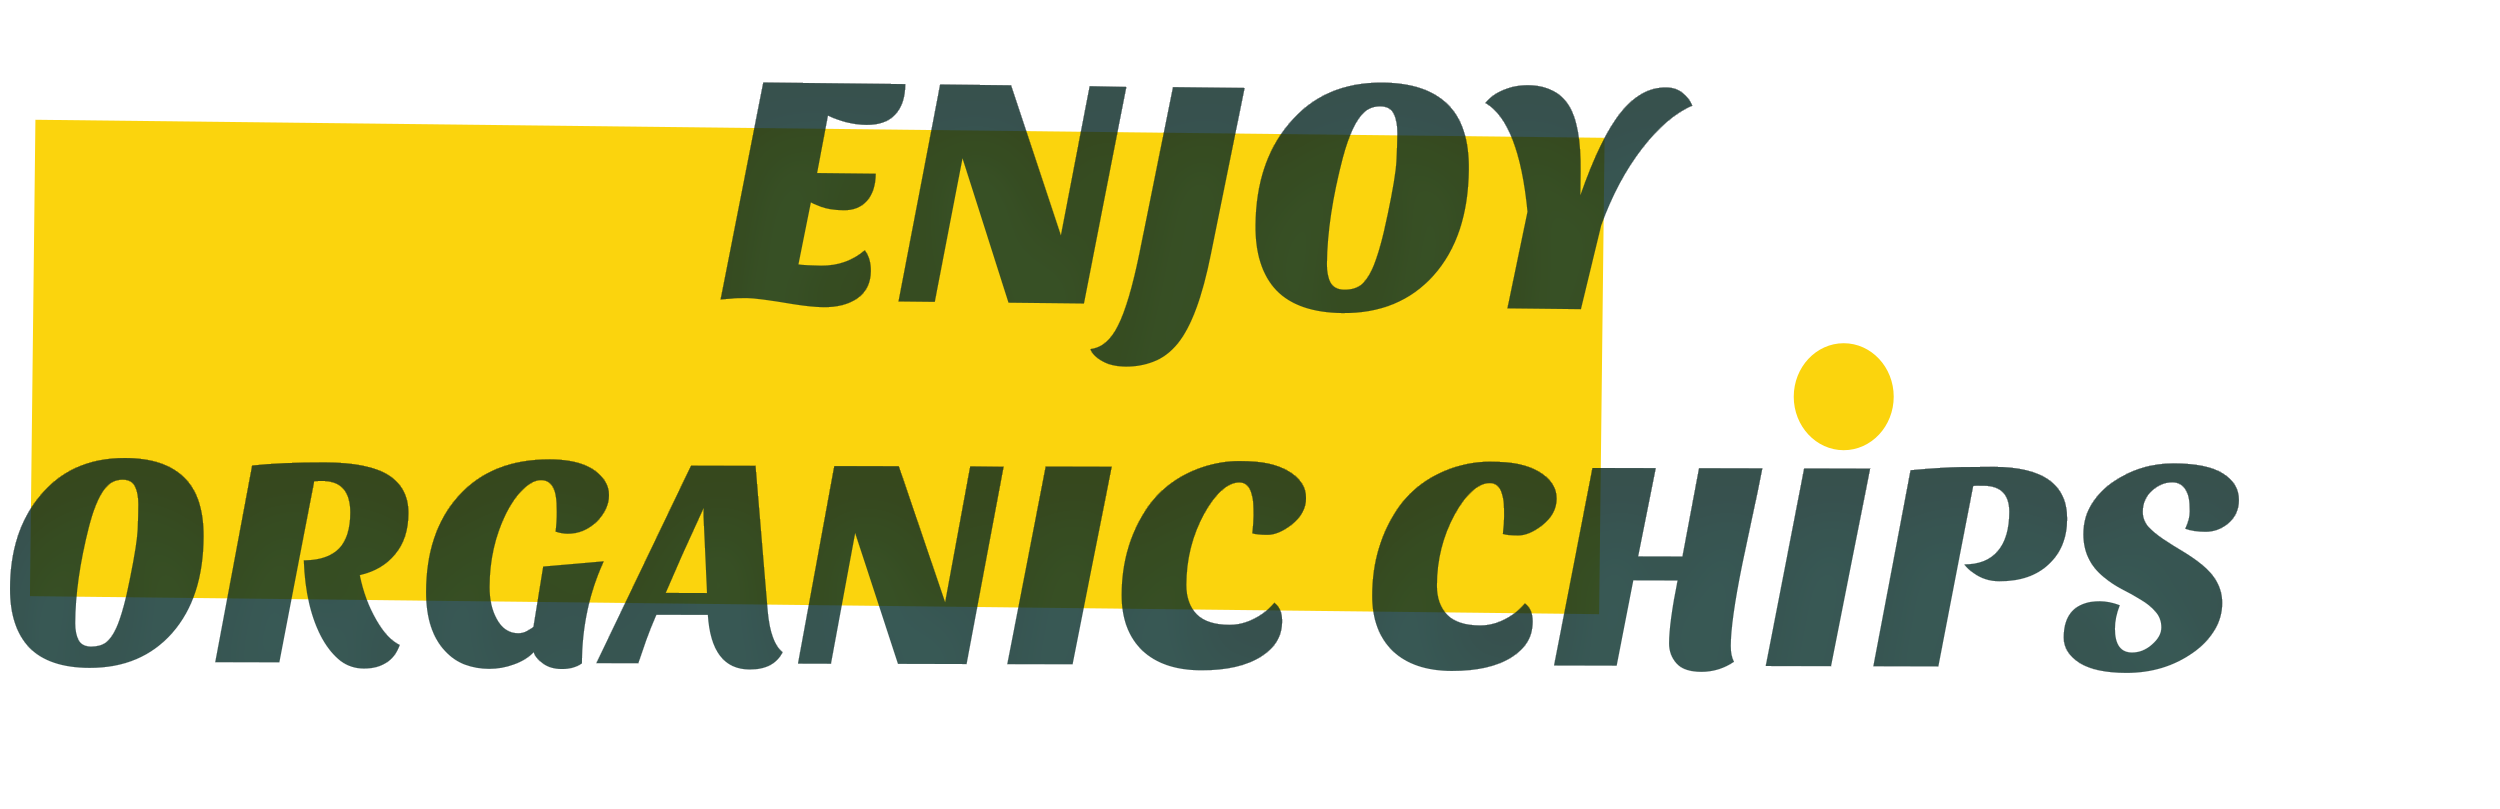
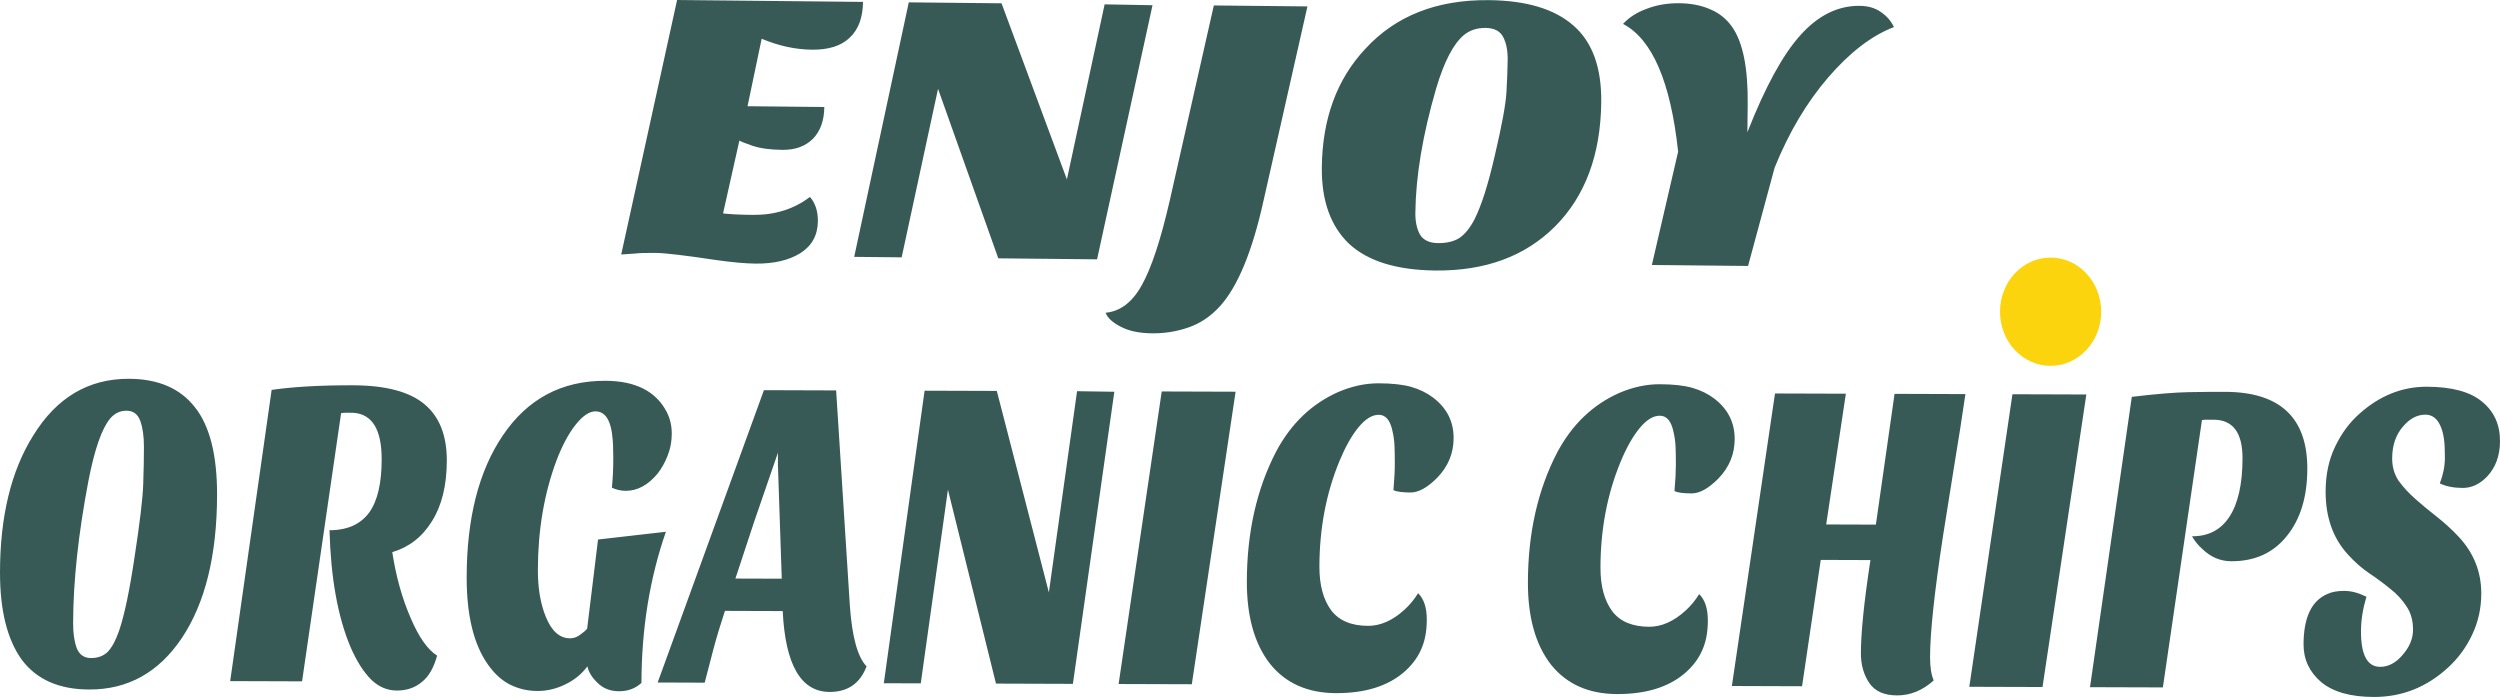
- <svg xmlns="http://www.w3.org/2000/svg" width="167" height="54" viewBox="0 0 167 54" fill="none">
-   <path d="M2.366 8L107.187 9.205L106.821 41.028L2 39.822L2.366 8Z" fill="#FBD40D" />
-   <g opacity="0.8" filter="url(#filter0_i_20_35)">
-     <path d="M57.765 16.722C58.041 17.077 58.175 17.541 58.17 18.113C58.162 18.905 57.862 19.51 57.272 19.929C56.681 20.333 55.923 20.529 55 20.519C54.472 20.513 53.805 20.447 52.999 20.32C51.418 20.053 50.385 19.916 49.901 19.911C49.417 19.905 49.08 19.916 48.889 19.944C48.698 19.956 48.449 19.975 48.14 20.001L50.99 5.512L60.471 5.62C60.463 6.515 60.236 7.194 59.791 7.658C59.361 8.123 58.721 8.35 57.87 8.341C57.02 8.331 56.164 8.123 55.303 7.718L54.582 11.56L58.498 11.604C58.49 12.381 58.294 12.988 57.908 13.423C57.523 13.844 57.007 14.051 56.362 14.044C55.731 14.037 55.219 13.958 54.824 13.806C54.43 13.655 54.211 13.557 54.167 13.513L53.334 17.662C53.685 17.71 54.191 17.738 54.851 17.745C55.98 17.758 56.952 17.417 57.765 16.722ZM60.022 20.136L62.805 5.646L67.535 5.7L70.868 15.727L72.793 5.76L75.234 5.81L72.407 20.276L67.369 20.219L64.296 10.57L62.441 20.163L60.022 20.136ZM72.841 23.317C73.59 23.238 74.204 22.717 74.683 21.754C75.177 20.777 75.655 19.162 76.117 16.908L78.361 5.823L83.135 5.877L80.891 16.962C80.32 19.831 79.581 21.825 78.675 22.944C78.2 23.525 77.661 23.93 77.057 24.157C76.468 24.385 75.851 24.496 75.206 24.488C74.561 24.481 74.034 24.358 73.625 24.119C73.203 23.879 72.941 23.612 72.841 23.317ZM83.868 15.038C83.895 12.266 84.636 10.016 86.091 8.287C87.635 6.412 89.734 5.49 92.388 5.52C94.31 5.542 95.75 6.028 96.708 6.977C97.667 7.912 98.137 9.362 98.117 11.328C98.088 14.319 97.301 16.679 95.759 18.407C94.231 20.106 92.199 20.941 89.662 20.912C87.682 20.89 86.213 20.382 85.255 19.388C84.311 18.38 83.849 16.93 83.868 15.038ZM89.698 10.55C89.012 13.182 88.659 15.54 88.638 17.622C88.633 18.121 88.71 18.533 88.868 18.857C89.041 19.182 89.347 19.346 89.787 19.352C90.242 19.357 90.61 19.258 90.89 19.056C91.171 18.839 91.424 18.49 91.649 18.009C92.008 17.221 92.358 15.992 92.697 14.324C93.051 12.642 93.246 11.456 93.282 10.767C93.319 10.063 93.34 9.447 93.345 8.919C93.35 8.391 93.274 7.958 93.116 7.619C92.958 7.279 92.659 7.107 92.219 7.102C91.793 7.098 91.433 7.225 91.137 7.486C90.589 7.979 90.11 9 89.698 10.55ZM102.038 14.144C101.653 10.165 100.716 7.741 99.228 6.874C99.54 6.496 99.946 6.207 100.447 6.008C100.948 5.793 101.499 5.69 102.1 5.696C102.701 5.703 103.228 5.819 103.681 6.044C104.133 6.255 104.504 6.589 104.793 7.047C105.342 7.919 105.606 9.388 105.585 11.456L105.57 13.04C106.475 10.469 107.373 8.631 108.264 7.526C109.17 6.393 110.181 5.832 111.295 5.845C111.735 5.85 112.101 5.971 112.392 6.209C112.683 6.433 112.9 6.714 113.043 7.053C111.909 7.538 110.792 8.494 109.693 9.919C108.593 11.344 107.682 13.057 106.958 15.058L105.604 20.653L100.698 20.597L102.038 14.144Z" fill="#06312C" />
-   </g>
-   <g opacity="0.8" filter="url(#filter1_i_20_35)">
-     <path d="M0.671 39.32C0.676 36.8 1.334 34.748 2.644 33.165C4.034 31.448 5.936 30.593 8.35 30.599C10.096 30.603 11.409 31.033 12.287 31.889C13.165 32.731 13.602 34.045 13.598 35.832C13.592 38.552 12.895 40.704 11.504 42.287C10.128 43.843 8.286 44.619 5.979 44.613C4.179 44.609 2.84 44.159 1.962 43.263C1.098 42.355 0.667 41.04 0.671 39.32ZM5.94 35.193C5.335 37.592 5.03 39.738 5.026 41.631C5.025 42.084 5.097 42.458 5.243 42.751C5.403 43.045 5.682 43.193 6.082 43.194C6.496 43.194 6.829 43.102 7.083 42.916C7.337 42.717 7.564 42.397 7.765 41.958C8.087 41.238 8.396 40.119 8.692 38.6C9.002 37.067 9.171 35.988 9.199 35.361C9.227 34.721 9.242 34.161 9.243 33.681C9.244 33.201 9.171 32.808 9.025 32.501C8.879 32.194 8.606 32.04 8.206 32.039C7.82 32.038 7.493 32.157 7.226 32.396C6.731 32.848 6.303 33.781 5.94 35.193ZM14.379 44.234L16.848 31.1C18.168 30.957 19.788 30.887 21.708 30.892C23.642 30.897 25.054 31.18 25.946 31.742C26.838 32.305 27.283 33.153 27.281 34.286C27.279 35.406 26.983 36.318 26.395 37.024C25.82 37.729 25.032 38.194 24.032 38.418C24.256 39.525 24.627 40.526 25.145 41.42C25.624 42.262 26.142 42.816 26.702 43.084C26.501 43.644 26.193 44.043 25.779 44.282C25.379 44.535 24.885 44.66 24.299 44.658C23.725 44.657 23.212 44.489 22.76 44.155C22.307 43.807 21.901 43.319 21.543 42.692C20.786 41.33 20.369 39.575 20.294 37.429L20.434 37.429C21.421 37.405 22.161 37.14 22.656 36.634C23.15 36.116 23.399 35.316 23.401 34.236C23.404 32.89 22.839 32.188 21.706 32.132L21.265 32.131C21.145 32.131 21.052 32.137 20.985 32.15L18.659 44.245L14.379 44.234ZM40.327 37.498C39.363 39.602 38.878 41.874 38.873 44.314C38.512 44.567 38.065 44.693 37.532 44.691C37.012 44.69 36.585 44.562 36.253 44.308C35.92 44.067 35.72 43.82 35.654 43.566C35.32 43.912 34.88 44.185 34.332 44.383C33.799 44.582 33.245 44.681 32.672 44.679C32.099 44.678 31.559 44.583 31.052 44.395C30.559 44.207 30.12 43.906 29.734 43.492C28.883 42.583 28.459 41.269 28.463 39.549C28.469 36.882 29.186 34.751 30.617 33.154C32.087 31.504 34.122 30.683 36.722 30.689C38.522 30.694 39.741 31.163 40.379 32.098C40.578 32.392 40.678 32.719 40.677 33.079C40.676 33.425 40.595 33.752 40.435 34.058C40.287 34.351 40.093 34.617 39.853 34.857C39.279 35.389 38.638 35.654 37.931 35.652C37.651 35.651 37.378 35.604 37.112 35.51C37.166 35.11 37.193 34.677 37.194 34.21C37.195 33.744 37.176 33.404 37.137 33.19C37.11 32.977 37.057 32.783 36.978 32.61C36.805 32.249 36.526 32.069 36.139 32.068C35.766 32.067 35.365 32.272 34.938 32.685C34.523 33.084 34.149 33.616 33.814 34.282C33.078 35.773 32.707 37.419 32.704 39.219C32.702 40.046 32.86 40.753 33.179 41.34C33.524 41.981 34.004 42.302 34.617 42.304C34.83 42.304 35.03 42.252 35.217 42.145C35.417 42.039 35.558 41.946 35.638 41.866L36.286 37.848L40.327 37.498ZM50.077 44.722C48.37 44.718 47.439 43.502 47.285 41.075L43.845 41.067C43.577 41.679 43.349 42.252 43.161 42.785L42.638 44.304L39.838 44.297L46.166 31.112L50.466 31.123L51.285 40.845C51.415 42.245 51.747 43.153 52.279 43.568C51.891 44.34 51.157 44.725 50.077 44.722ZM44.468 39.608L47.228 39.615L46.999 34.474L47 33.934L45.573 37.071L44.468 39.608ZM53.306 44.33L55.734 31.136L60.035 31.147L63.135 40.234L64.814 31.158L67.034 31.184L64.566 44.358L59.986 44.347L57.125 35.599L55.506 44.336L53.306 44.33ZM67.288 44.365L69.857 31.171L74.257 31.182L71.648 44.375L67.288 44.365ZM85.125 40.269C85.471 40.523 85.644 40.923 85.643 41.47C85.642 42.003 85.521 42.463 85.28 42.849C85.052 43.222 84.712 43.554 84.258 43.846C83.283 44.471 81.942 44.781 80.236 44.776C78.542 44.772 77.23 44.329 76.298 43.447C75.38 42.551 74.923 41.317 74.926 39.743C74.931 37.517 75.516 35.558 76.679 33.868C77.562 32.617 78.79 31.726 80.365 31.197C81.179 30.932 81.986 30.801 82.786 30.803C83.586 30.805 84.232 30.86 84.725 30.968C85.219 31.076 85.651 31.236 86.024 31.451C86.837 31.919 87.242 32.527 87.24 33.274C87.239 33.954 86.918 34.546 86.277 35.051C85.689 35.503 85.155 35.729 84.675 35.727C84.195 35.726 83.855 35.692 83.655 35.625C83.71 35.145 83.737 34.752 83.738 34.445C83.739 34.125 83.733 33.852 83.72 33.625C83.707 33.398 83.667 33.178 83.601 32.965C83.469 32.471 83.196 32.224 82.783 32.223C82.383 32.222 81.976 32.414 81.561 32.8C81.161 33.172 80.786 33.678 80.438 34.317C79.648 35.768 79.252 37.354 79.248 39.074C79.246 39.901 79.478 40.555 79.944 41.036C80.409 41.504 81.142 41.739 82.142 41.741C82.889 41.743 83.616 41.498 84.324 41.007C84.631 40.794 84.898 40.548 85.125 40.269ZM101.864 40.31C102.21 40.564 102.382 40.965 102.381 41.511C102.38 42.044 102.259 42.504 102.018 42.89C101.791 43.263 101.45 43.596 100.996 43.888C100.021 44.512 98.68 44.822 96.974 44.818C95.281 44.814 93.968 44.37 93.037 43.488C92.119 42.593 91.661 41.358 91.665 39.785C91.669 37.558 92.254 35.599 93.417 33.909C94.3 32.658 95.529 31.768 97.103 31.238C97.917 30.974 98.724 30.842 99.524 30.844C100.324 30.846 100.97 30.901 101.464 31.009C101.957 31.117 102.39 31.278 102.763 31.492C103.575 31.961 103.98 32.569 103.979 33.315C103.977 33.995 103.656 34.588 103.015 35.093C102.427 35.545 101.893 35.77 101.413 35.769C100.933 35.768 100.593 35.733 100.394 35.666C100.448 35.186 100.475 34.793 100.476 34.486C100.477 34.166 100.471 33.893 100.458 33.666C100.445 33.44 100.405 33.22 100.339 33.006C100.207 32.513 99.934 32.265 99.521 32.264C99.121 32.263 98.714 32.456 98.3 32.841C97.899 33.213 97.524 33.719 97.176 34.358C96.387 35.81 95.99 37.395 95.986 39.115C95.984 39.942 96.216 40.596 96.682 41.077C97.147 41.545 97.88 41.78 98.88 41.783C99.627 41.784 100.354 41.539 101.062 41.048C101.369 40.835 101.636 40.589 101.864 40.31ZM111.495 42.974C111.497 42.04 111.687 40.641 112.064 38.775L109.104 38.768L107.992 44.465L103.812 44.455L106.38 31.261L110.6 31.271L109.428 37.169L112.388 37.176L113.5 31.279L117.72 31.289C117.531 32.275 117.316 33.321 117.073 34.427L116.386 37.686C115.874 40.218 115.617 42.037 115.615 43.144C115.614 43.597 115.686 43.951 115.832 44.204C115.165 44.656 114.438 44.881 113.651 44.879C112.878 44.877 112.325 44.689 111.992 44.315C111.66 43.941 111.494 43.494 111.495 42.974ZM117.952 44.49L120.521 31.296L124.921 31.307L122.312 44.5L117.952 44.49ZM133.189 31.187C136.456 31.195 138.087 32.353 138.082 34.659C138.079 35.926 137.67 36.938 136.855 37.696C136.053 38.454 134.953 38.832 133.553 38.828C132.899 38.827 132.32 38.638 131.814 38.264C131.574 38.103 131.375 37.916 131.215 37.702C132.188 37.705 132.929 37.413 133.437 36.828C133.958 36.229 134.22 35.35 134.223 34.19C134.225 33.03 133.653 32.448 132.506 32.446L132.026 32.444C131.946 32.444 131.873 32.451 131.806 32.464L129.48 44.518L125.14 44.507L127.629 31.413C129.056 31.284 130.182 31.213 131.009 31.202C131.836 31.191 132.562 31.186 133.189 31.187ZM145.973 35.319C146.174 34.919 146.274 34.533 146.275 34.16C146.276 33.786 146.257 33.499 146.217 33.299C146.178 33.086 146.111 32.899 146.018 32.739C145.819 32.392 145.519 32.218 145.119 32.217C144.626 32.215 144.179 32.394 143.778 32.753C143.351 33.126 143.136 33.605 143.135 34.192C143.134 34.565 143.26 34.899 143.513 35.193C143.779 35.473 144.112 35.748 144.511 36.015C144.911 36.283 145.337 36.551 145.789 36.818C146.242 37.086 146.668 37.38 147.068 37.702C147.986 38.437 148.444 39.298 148.442 40.285C148.441 40.952 148.259 41.571 147.898 42.144C147.55 42.703 147.082 43.188 146.495 43.6C145.213 44.504 143.725 44.953 142.032 44.949C140.659 44.946 139.619 44.723 138.913 44.281C138.208 43.826 137.856 43.259 137.857 42.579C137.86 41.365 138.335 40.607 139.282 40.302C139.549 40.21 139.882 40.164 140.282 40.165C140.696 40.166 141.135 40.254 141.602 40.428C141.387 40.974 141.279 41.494 141.278 41.987C141.276 43.054 141.655 43.588 142.415 43.59C142.908 43.591 143.355 43.412 143.756 43.053C144.17 42.694 144.378 42.315 144.378 41.915C144.379 41.502 144.247 41.148 143.981 40.854C143.728 40.56 143.409 40.299 143.022 40.072C142.636 39.831 142.217 39.596 141.764 39.368C141.324 39.141 140.912 38.866 140.526 38.545C139.621 37.81 139.169 36.855 139.172 35.682C139.174 34.922 139.362 34.249 139.736 33.663C140.111 33.064 140.599 32.566 141.199 32.167C142.401 31.357 143.735 30.953 145.202 30.957C146.682 30.96 147.775 31.183 148.481 31.625C149.2 32.067 149.558 32.661 149.557 33.408C149.555 34.061 149.301 34.594 148.793 35.006C148.353 35.351 147.866 35.523 147.332 35.522C146.799 35.521 146.346 35.453 145.973 35.319Z" fill="#06312C" />
-   </g>
-   <path d="M126.5 26.5C126.5 28.473 125.005 30.073 123.161 30.073C121.317 30.073 119.822 28.473 119.822 26.5C119.822 24.527 121.317 22.927 123.161 22.927C125.005 22.927 126.5 24.527 126.5 26.5Z" fill="#FBD40D" />
-   <defs>
-     <filter id="filter0_i_20_35" x="48.099" y="5.02" width="64.957" height="23.896" filterUnits="userSpaceOnUse" color-interpolation-filters="sRGB">
-       <feFlood flood-opacity="0" result="BackgroundImageFix" />
-       <feBlend mode="normal" in="SourceGraphic" in2="BackgroundImageFix" result="shape" />
-       <feColorMatrix in="SourceAlpha" type="matrix" values="0 0 0 0 0 0 0 0 0 0 0 0 0 0 0 0 0 0 127 0" result="hardAlpha" />
-       <feOffset dy="4" />
-       <feGaussianBlur stdDeviation="2" />
-       <feComposite in2="hardAlpha" operator="arithmetic" k2="-1" k3="1" />
-       <feColorMatrix type="matrix" values="0 0 0 0 0 0 0 0 0 0 0 0 0 0 0 0 0 0 0.25 0" />
-       <feBlend mode="normal" in2="shape" result="effect1_innerShadow_20_35" />
-     </filter>
-     <filter id="filter1_i_20_35" x="0.659" y="30.58" width="148.903" height="18.387" filterUnits="userSpaceOnUse" color-interpolation-filters="sRGB">
-       <feFlood flood-opacity="0" result="BackgroundImageFix" />
-       <feBlend mode="normal" in="SourceGraphic" in2="BackgroundImageFix" result="shape" />
-       <feColorMatrix in="SourceAlpha" type="matrix" values="0 0 0 0 0 0 0 0 0 0 0 0 0 0 0 0 0 0 127 0" result="hardAlpha" />
-       <feOffset dy="4" />
-       <feGaussianBlur stdDeviation="2" />
-       <feComposite in2="hardAlpha" operator="arithmetic" k2="-1" k3="1" />
-       <feColorMatrix type="matrix" values="0 0 0 0 0 0 0 0 0 0 0 0 0 0 0 0 0 0 0.25 0" />
-       <feBlend mode="normal" in2="shape" result="effect1_innerShadow_20_35" />
-     </filter>
-   </defs>
+ <svg xmlns="http://www.w3.org/2000/svg" width="165" height="46" viewBox="0 0 165 46" fill="none">
+   <path d="M138.678 20.573C138.678 22.546 137.183 24.145 135.339 24.145C133.495 24.145 132 22.546 132 20.573C132 18.599 133.495 17 135.339 17C137.183 17 138.678 18.599 138.678 20.573Z" fill="#FBD40D" />
+   <path opacity="0.8" d="M53.457 12.996C53.813 13.408 53.987 13.945 53.98 14.608C53.97 15.526 53.583 16.228 52.818 16.713C52.053 17.182 51.073 17.41 49.877 17.398C49.194 17.391 48.331 17.314 47.289 17.167C45.242 16.857 43.906 16.699 43.279 16.693C42.653 16.686 42.216 16.699 41.969 16.73C41.722 16.745 41.399 16.767 41 16.797L44.688 0L56.959 0.125C56.948 1.162 56.655 1.95 56.079 2.488C55.523 3.026 54.694 3.29 53.593 3.279C52.492 3.268 51.384 3.027 50.27 2.556L49.337 7.011L54.405 7.062C54.395 7.963 54.141 8.666 53.642 9.172C53.143 9.66 52.476 9.899 51.641 9.891C50.824 9.883 50.161 9.791 49.65 9.616C49.14 9.44 48.856 9.327 48.8 9.275L47.721 14.085C48.177 14.141 48.831 14.173 49.685 14.182C51.147 14.197 52.404 13.801 53.457 12.996ZM56.377 16.953L59.98 0.155L66.101 0.218L70.415 11.842L72.906 0.287L76.066 0.344L72.407 17.116L65.887 17.05L61.91 5.863L59.509 16.985L56.377 16.953ZM72.969 20.642C73.938 20.55 74.733 19.946 75.353 18.83C75.992 17.697 76.61 15.824 77.209 13.212L80.113 0.36L86.291 0.423L83.387 13.274C82.648 16.6 81.692 18.911 80.52 20.209C79.905 20.883 79.207 21.352 78.425 21.616C77.663 21.88 76.865 22.008 76.029 22C75.194 21.991 74.513 21.848 73.984 21.571C73.436 21.293 73.098 20.984 72.969 20.642ZM87.24 11.043C87.275 7.83 88.235 5.221 90.117 3.217C92.115 1.043 94.832 -0.026 98.268 0.009C100.754 0.034 102.618 0.597 103.859 1.698C105.1 2.782 105.708 4.463 105.682 6.742C105.644 10.21 104.626 12.946 102.63 14.949C100.653 16.919 98.023 17.887 94.739 17.854C92.177 17.828 90.275 17.238 89.035 16.087C87.814 14.918 87.216 13.237 87.24 11.043ZM94.786 5.84C93.898 8.892 93.441 11.625 93.414 14.04C93.408 14.618 93.507 15.095 93.712 15.471C93.935 15.847 94.332 16.038 94.901 16.044C95.49 16.05 95.966 15.936 96.329 15.702C96.692 15.45 97.019 15.046 97.311 14.487C97.776 13.574 98.228 12.15 98.668 10.216C99.126 8.265 99.378 6.89 99.425 6.091C99.472 5.276 99.499 4.562 99.506 3.95C99.513 3.338 99.414 2.835 99.209 2.442C99.005 2.049 98.618 1.849 98.048 1.843C97.498 1.838 97.031 1.986 96.648 2.288C95.939 2.859 95.319 4.043 94.786 5.84ZM110.757 10.007C110.259 5.394 109.046 2.584 107.12 1.578C107.524 1.14 108.05 0.806 108.698 0.574C109.346 0.326 110.059 0.205 110.837 0.213C111.615 0.221 112.297 0.356 112.883 0.617C113.468 0.861 113.948 1.248 114.322 1.779C115.033 2.79 115.375 4.494 115.348 6.891L115.328 8.727C116.499 5.746 117.662 3.616 118.815 2.335C119.987 1.02 121.296 0.371 122.738 0.385C123.307 0.391 123.781 0.532 124.157 0.808C124.534 1.067 124.815 1.393 125 1.786C123.532 2.349 122.087 3.456 120.664 5.108C119.241 6.76 118.062 8.746 117.125 11.067L115.372 17.553L109.023 17.489L110.757 10.007Z" fill="#06312C" />
+   <path opacity="0.8" d="M2.6333e-05 37.762C0.006 34.075 0.735 31.072 2.187 28.755C3.728 26.243 5.835 24.991 8.51 25C10.446 25.006 11.9 25.636 12.873 26.887C13.847 28.12 14.331 30.043 14.327 32.658C14.32 36.638 13.547 39.787 12.006 42.104C10.48 44.382 8.439 45.517 5.883 45.508C3.888 45.502 2.404 44.843 1.431 43.533C0.473 42.203 -0.004 40.279 2.6333e-05 37.762ZM5.839 31.723C5.169 35.233 4.831 38.373 4.826 41.144C4.825 41.807 4.906 42.354 5.068 42.784C5.244 43.214 5.554 43.429 5.997 43.431C6.455 43.432 6.825 43.297 7.106 43.025C7.388 42.733 7.639 42.266 7.862 41.622C8.219 40.57 8.561 38.932 8.89 36.709C9.233 34.466 9.421 32.886 9.452 31.969C9.483 31.032 9.499 30.213 9.5 29.511C9.501 28.808 9.421 28.232 9.259 27.783C9.097 27.334 8.795 27.108 8.351 27.107C7.923 27.105 7.561 27.28 7.264 27.63C6.717 28.292 6.242 29.656 5.839 31.723ZM15.192 44.953L17.928 25.733C19.391 25.523 21.186 25.422 23.314 25.429C25.457 25.436 27.023 25.851 28.011 26.673C29 27.496 29.493 28.737 29.49 30.395C29.488 32.034 29.16 33.37 28.508 34.402C27.871 35.434 26.998 36.114 25.89 36.442C26.138 38.062 26.549 39.527 27.124 40.836C27.654 42.067 28.229 42.879 28.849 43.271C28.625 44.09 28.285 44.674 27.826 45.024C27.382 45.393 26.835 45.577 26.185 45.575C25.55 45.573 24.981 45.327 24.48 44.837C23.978 44.328 23.528 43.615 23.131 42.697C22.292 40.703 21.831 38.136 21.747 34.994L21.902 34.995C22.996 34.959 23.817 34.572 24.364 33.832C24.913 33.073 25.188 31.903 25.19 30.323C25.194 28.352 24.567 27.326 23.311 27.243L22.824 27.242C22.691 27.241 22.587 27.251 22.513 27.27L19.936 44.969L15.192 44.953ZM43.949 35.096C42.88 38.175 42.342 41.5 42.336 45.071C41.937 45.441 41.441 45.624 40.85 45.622C40.274 45.621 39.802 45.434 39.433 45.062C39.064 44.709 38.843 44.348 38.77 43.977C38.399 44.483 37.911 44.881 37.305 45.172C36.713 45.463 36.1 45.607 35.465 45.605C34.829 45.603 34.231 45.464 33.67 45.189C33.124 44.914 32.637 44.474 32.209 43.867C31.266 42.538 30.796 40.614 30.8 38.097C30.806 34.195 31.602 31.075 33.187 28.739C34.816 26.325 37.072 25.122 39.953 25.132C41.948 25.138 43.299 25.826 44.006 27.194C44.227 27.624 44.337 28.102 44.336 28.629C44.335 29.136 44.246 29.614 44.068 30.062C43.904 30.491 43.689 30.881 43.423 31.231C42.786 32.009 42.076 32.397 41.293 32.395C40.983 32.394 40.68 32.324 40.385 32.187C40.445 31.602 40.475 30.968 40.477 30.285C40.478 29.602 40.456 29.104 40.413 28.792C40.383 28.479 40.325 28.196 40.236 27.942C40.045 27.415 39.735 27.151 39.307 27.149C38.893 27.148 38.449 27.449 37.975 28.052C37.517 28.636 37.102 29.415 36.73 30.39C35.914 32.572 35.504 34.981 35.5 37.615C35.498 38.825 35.673 39.859 36.027 40.719C36.409 41.657 36.94 42.127 37.62 42.129C37.856 42.13 38.078 42.052 38.285 41.897C38.507 41.742 38.663 41.606 38.752 41.489L39.47 35.608L43.949 35.096ZM54.753 45.668C52.862 45.662 51.83 43.883 51.659 40.331L47.846 40.318C47.55 41.215 47.297 42.053 47.089 42.833L46.509 45.056L43.406 45.045L50.419 25.751L55.185 25.767L56.092 39.994C56.237 42.043 56.604 43.371 57.194 43.978C56.764 45.108 55.95 45.672 54.753 45.668ZM48.537 38.184L51.596 38.194L51.342 30.671L51.343 29.881L49.762 34.471L48.537 38.184ZM58.332 45.094L61.023 25.786L65.789 25.801L69.225 39.1L71.086 25.819L73.546 25.856L70.811 45.135L65.735 45.118L62.564 32.318L60.77 45.102L58.332 45.094ZM73.828 45.145L76.674 25.837L81.55 25.853L78.66 45.16L73.828 45.145ZM93.595 39.151C93.978 39.523 94.17 40.108 94.168 40.908C94.167 41.689 94.033 42.362 93.766 42.927C93.514 43.472 93.136 43.959 92.633 44.386C91.553 45.3 90.067 45.754 88.176 45.747C86.299 45.741 84.845 45.093 83.813 43.801C82.795 42.491 82.288 40.684 82.292 38.382C82.298 35.123 82.945 32.257 84.235 29.783C85.213 27.953 86.574 26.65 88.319 25.875C89.221 25.488 90.116 25.295 91.002 25.298C91.889 25.301 92.605 25.381 93.152 25.539C93.698 25.697 94.178 25.933 94.591 26.246C95.492 26.932 95.941 27.822 95.939 28.914C95.937 29.909 95.581 30.776 94.871 31.516C94.219 32.177 93.628 32.507 93.096 32.505C92.564 32.503 92.187 32.453 91.966 32.355C92.026 31.653 92.057 31.077 92.057 30.628C92.058 30.16 92.051 29.76 92.037 29.428C92.023 29.097 91.979 28.774 91.906 28.462C91.759 27.74 91.457 27.378 90.999 27.376C90.555 27.375 90.104 27.656 89.645 28.221C89.201 28.765 88.786 29.506 88.4 30.441C87.525 32.565 87.085 34.885 87.081 37.402C87.079 38.612 87.337 39.569 87.853 40.273C88.368 40.958 89.181 41.302 90.289 41.306C91.116 41.308 91.922 40.95 92.707 40.23C93.047 39.919 93.343 39.559 93.595 39.151ZM112.145 39.211C112.529 39.583 112.719 40.169 112.718 40.969C112.717 41.749 112.583 42.422 112.316 42.987C112.064 43.533 111.686 44.019 111.183 44.447C110.103 45.36 108.617 45.814 106.726 45.808C104.849 45.802 103.395 45.153 102.363 43.862C101.345 42.551 100.838 40.745 100.842 38.442C100.847 35.184 101.495 32.318 102.784 29.844C103.763 28.013 105.124 26.71 106.869 25.935C107.771 25.548 108.665 25.356 109.552 25.359C110.439 25.361 111.154 25.442 111.702 25.6C112.248 25.758 112.728 25.993 113.142 26.307C114.041 26.993 114.49 27.882 114.489 28.975C114.487 29.97 114.131 30.837 113.421 31.576C112.769 32.237 112.177 32.567 111.645 32.565C111.113 32.564 110.737 32.514 110.516 32.415C110.576 31.713 110.606 31.138 110.607 30.689C110.608 30.221 110.601 29.82 110.587 29.489C110.573 29.157 110.528 28.835 110.455 28.523C110.309 27.8 110.007 27.438 109.549 27.437C109.105 27.435 108.654 27.717 108.195 28.281C107.751 28.826 107.336 29.566 106.95 30.501C106.075 32.625 105.635 34.946 105.631 37.463C105.629 38.673 105.886 39.63 106.402 40.334C106.918 41.018 107.731 41.362 108.839 41.366C109.666 41.369 110.472 41.01 111.256 40.291C111.597 39.98 111.893 39.62 112.145 39.211ZM122.819 43.109C122.821 41.743 123.031 39.695 123.449 36.965L120.169 36.954L118.936 45.292L114.304 45.276L117.15 25.969L121.827 25.984L120.528 34.614L123.808 34.625L125.041 25.994L129.717 26.01C129.508 27.453 129.27 28.984 129 30.602L128.239 35.371C127.672 39.076 127.387 41.739 127.384 43.358C127.383 44.022 127.463 44.539 127.625 44.91C126.886 45.571 126.08 45.9 125.208 45.897C124.351 45.895 123.738 45.62 123.369 45.072C123.001 44.524 122.817 43.87 122.819 43.109ZM129.974 45.328L132.821 26.02L137.698 26.036L134.806 45.343L129.974 45.328ZM146.86 25.861C150.481 25.872 152.289 27.566 152.283 30.942C152.28 32.795 151.826 34.277 150.923 35.386C150.034 36.495 148.815 37.048 147.264 37.042C146.539 37.04 145.897 36.765 145.337 36.217C145.071 35.982 144.85 35.708 144.673 35.395C145.751 35.399 146.572 34.972 147.135 34.115C147.713 33.239 148.003 31.952 148.006 30.255C148.009 28.557 147.375 27.706 146.104 27.702L145.572 27.701C145.483 27.7 145.402 27.709 145.328 27.729L142.75 45.369L137.94 45.354L140.699 26.192C142.28 26.002 143.528 25.899 144.445 25.882C145.361 25.866 146.166 25.858 146.86 25.861ZM161.028 31.907C161.251 31.322 161.362 30.757 161.363 30.21C161.364 29.664 161.343 29.244 161.298 28.952C161.255 28.639 161.181 28.366 161.078 28.131C160.857 27.623 160.525 27.369 160.082 27.367C159.535 27.366 159.04 27.627 158.596 28.153C158.122 28.697 157.884 29.399 157.883 30.258C157.882 30.804 158.021 31.292 158.302 31.722C158.597 32.133 158.966 32.534 159.408 32.926C159.851 33.318 160.323 33.709 160.824 34.101C161.326 34.493 161.798 34.924 162.242 35.394C163.259 36.47 163.767 37.73 163.764 39.174C163.763 40.15 163.561 41.057 163.161 41.894C162.776 42.713 162.257 43.423 161.607 44.026C160.186 45.348 158.537 46.006 156.661 46C155.139 45.995 153.986 45.669 153.204 45.023C152.423 44.357 152.033 43.526 152.034 42.531C152.037 40.755 152.563 39.645 153.613 39.2C153.909 39.064 154.278 38.997 154.721 38.999C155.18 39 155.666 39.128 156.184 39.384C155.946 40.183 155.826 40.944 155.825 41.666C155.823 43.227 156.243 44.008 157.085 44.011C157.631 44.013 158.127 43.751 158.571 43.226C159.03 42.7 159.26 42.145 159.26 41.56C159.262 40.955 159.115 40.437 158.821 40.007C158.54 39.577 158.187 39.195 157.758 38.862C157.33 38.51 156.866 38.166 156.364 37.833C155.876 37.5 155.419 37.098 154.992 36.629C153.989 35.552 153.488 34.155 153.491 32.438C153.493 31.326 153.702 30.341 154.116 29.484C154.532 28.608 155.072 27.878 155.737 27.294C157.07 26.109 158.548 25.518 160.174 25.524C161.814 25.529 163.025 25.855 163.808 26.501C164.604 27.148 165.001 28.017 165 29.11C164.998 30.066 164.716 30.846 164.153 31.449C163.666 31.954 163.126 32.206 162.534 32.204C161.943 32.203 161.441 32.103 161.028 31.907Z" fill="#06312C" />
</svg>
